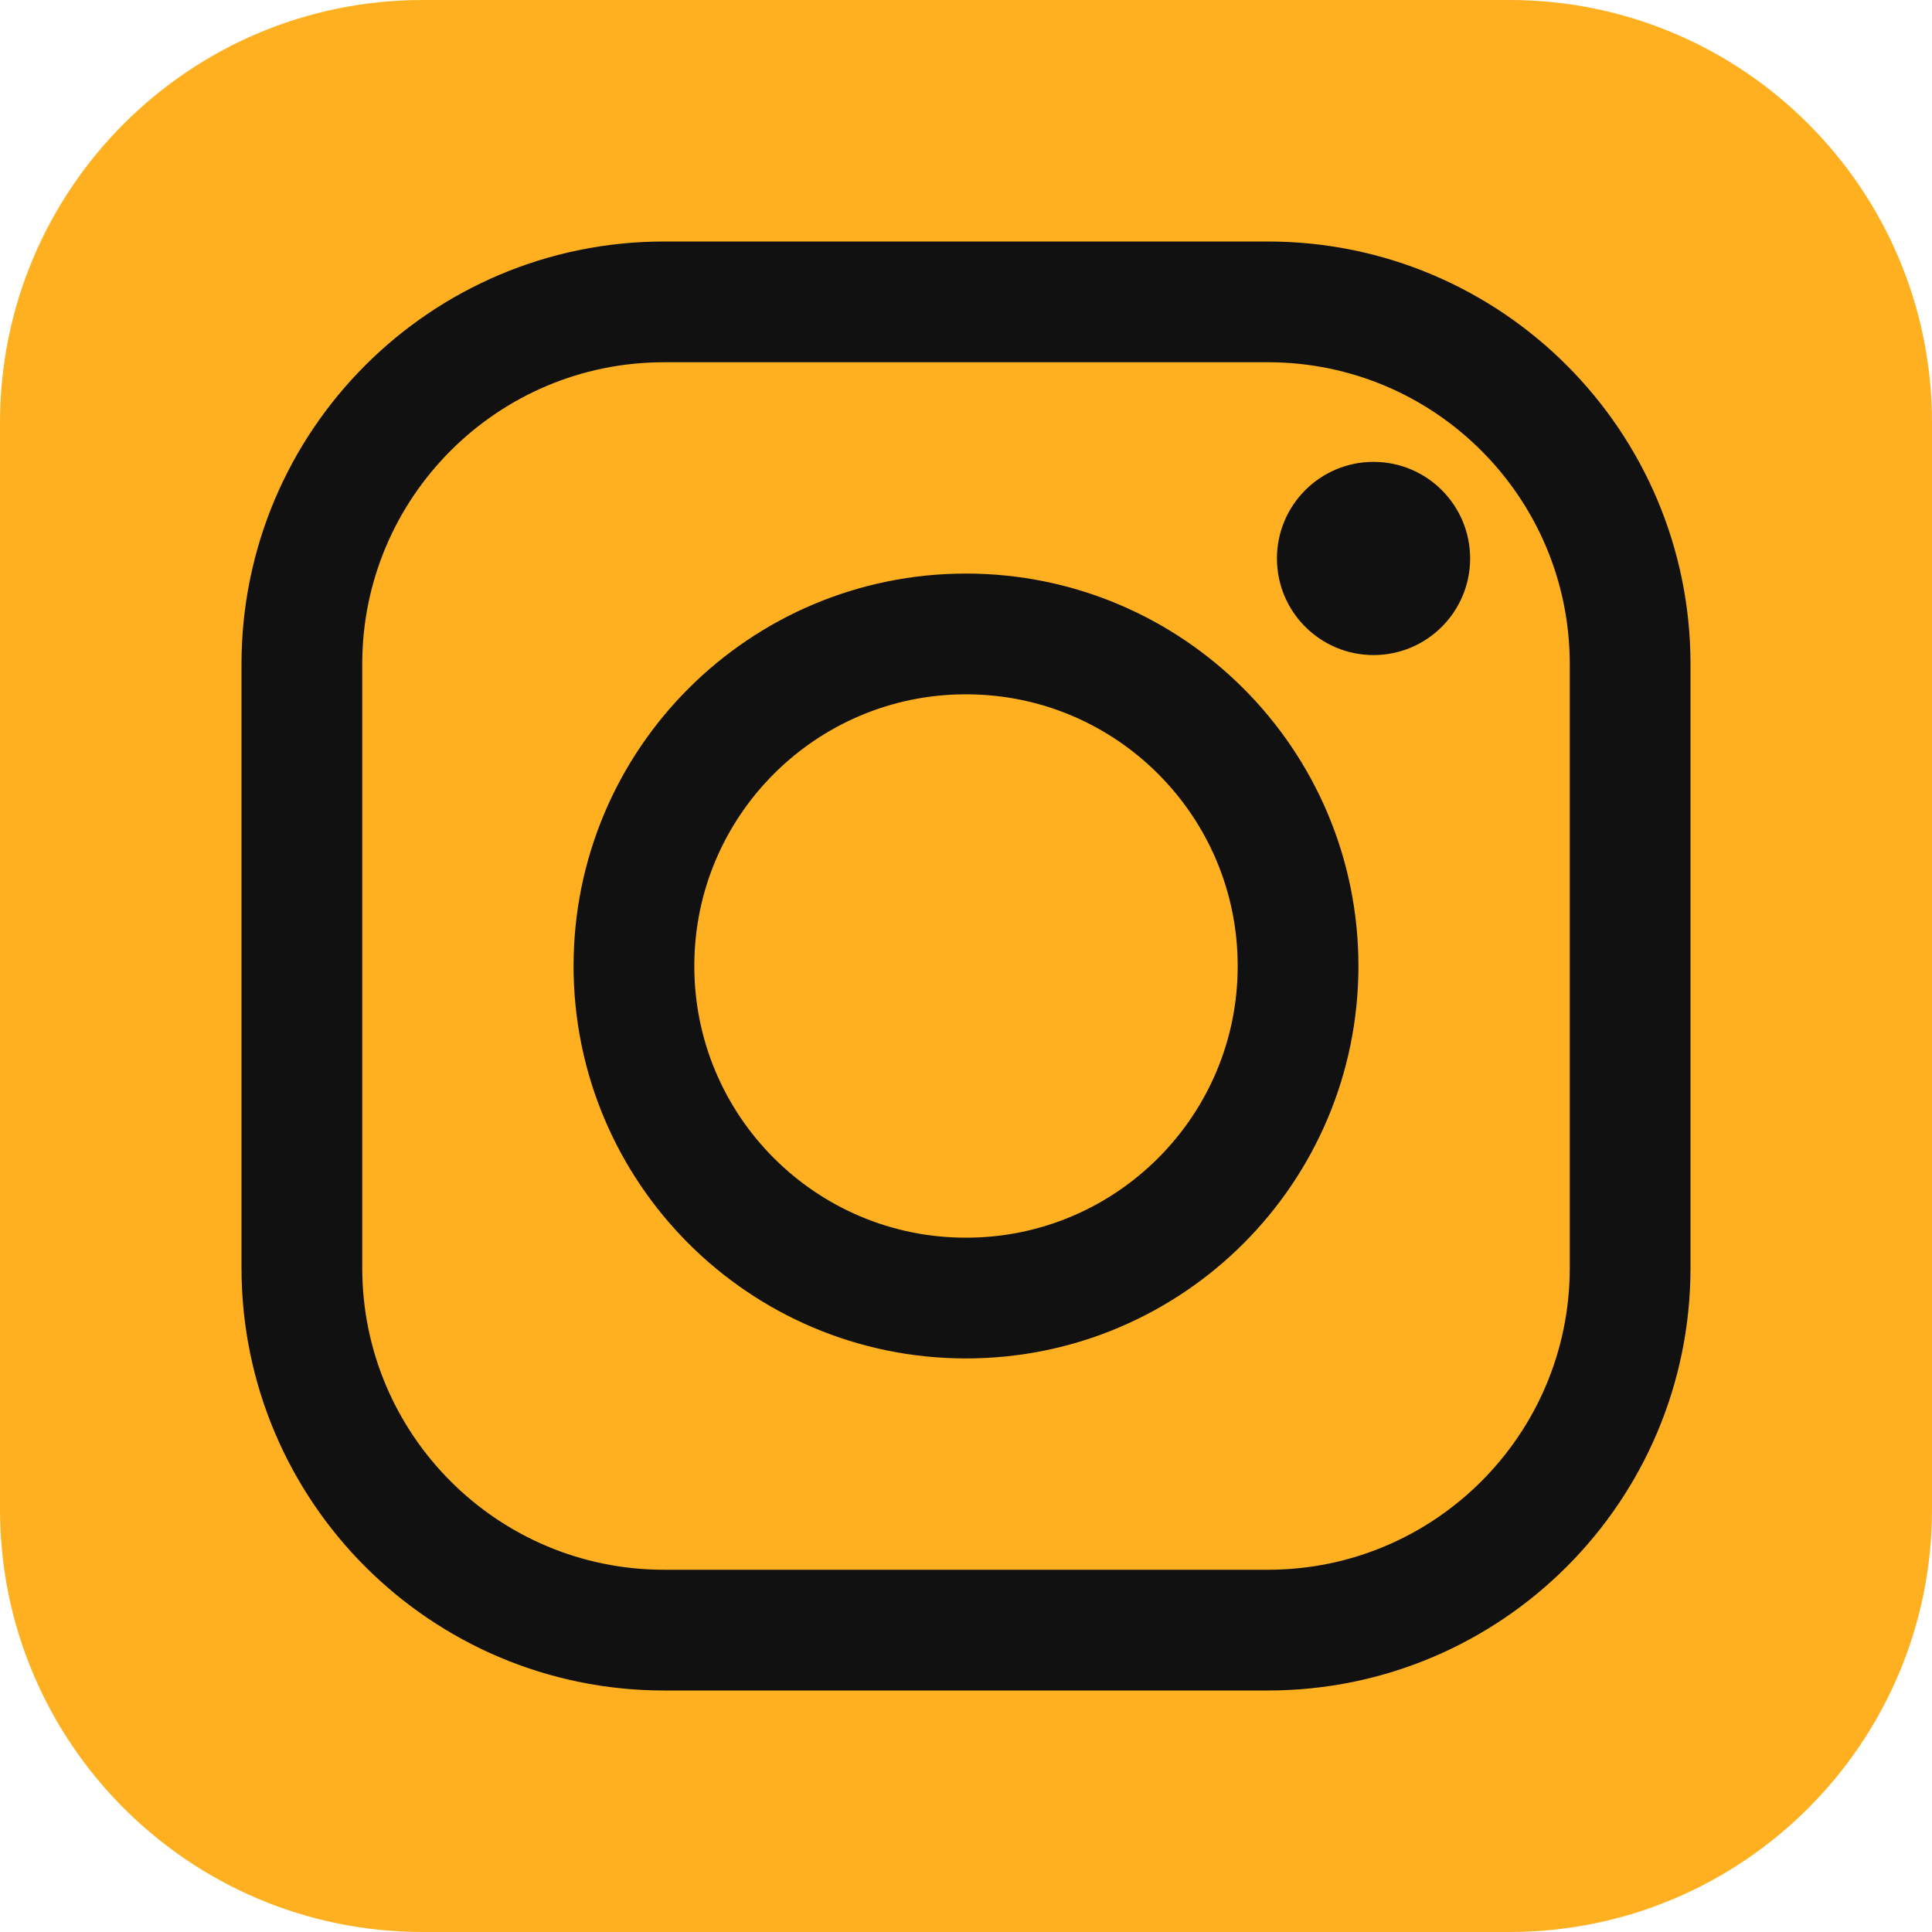
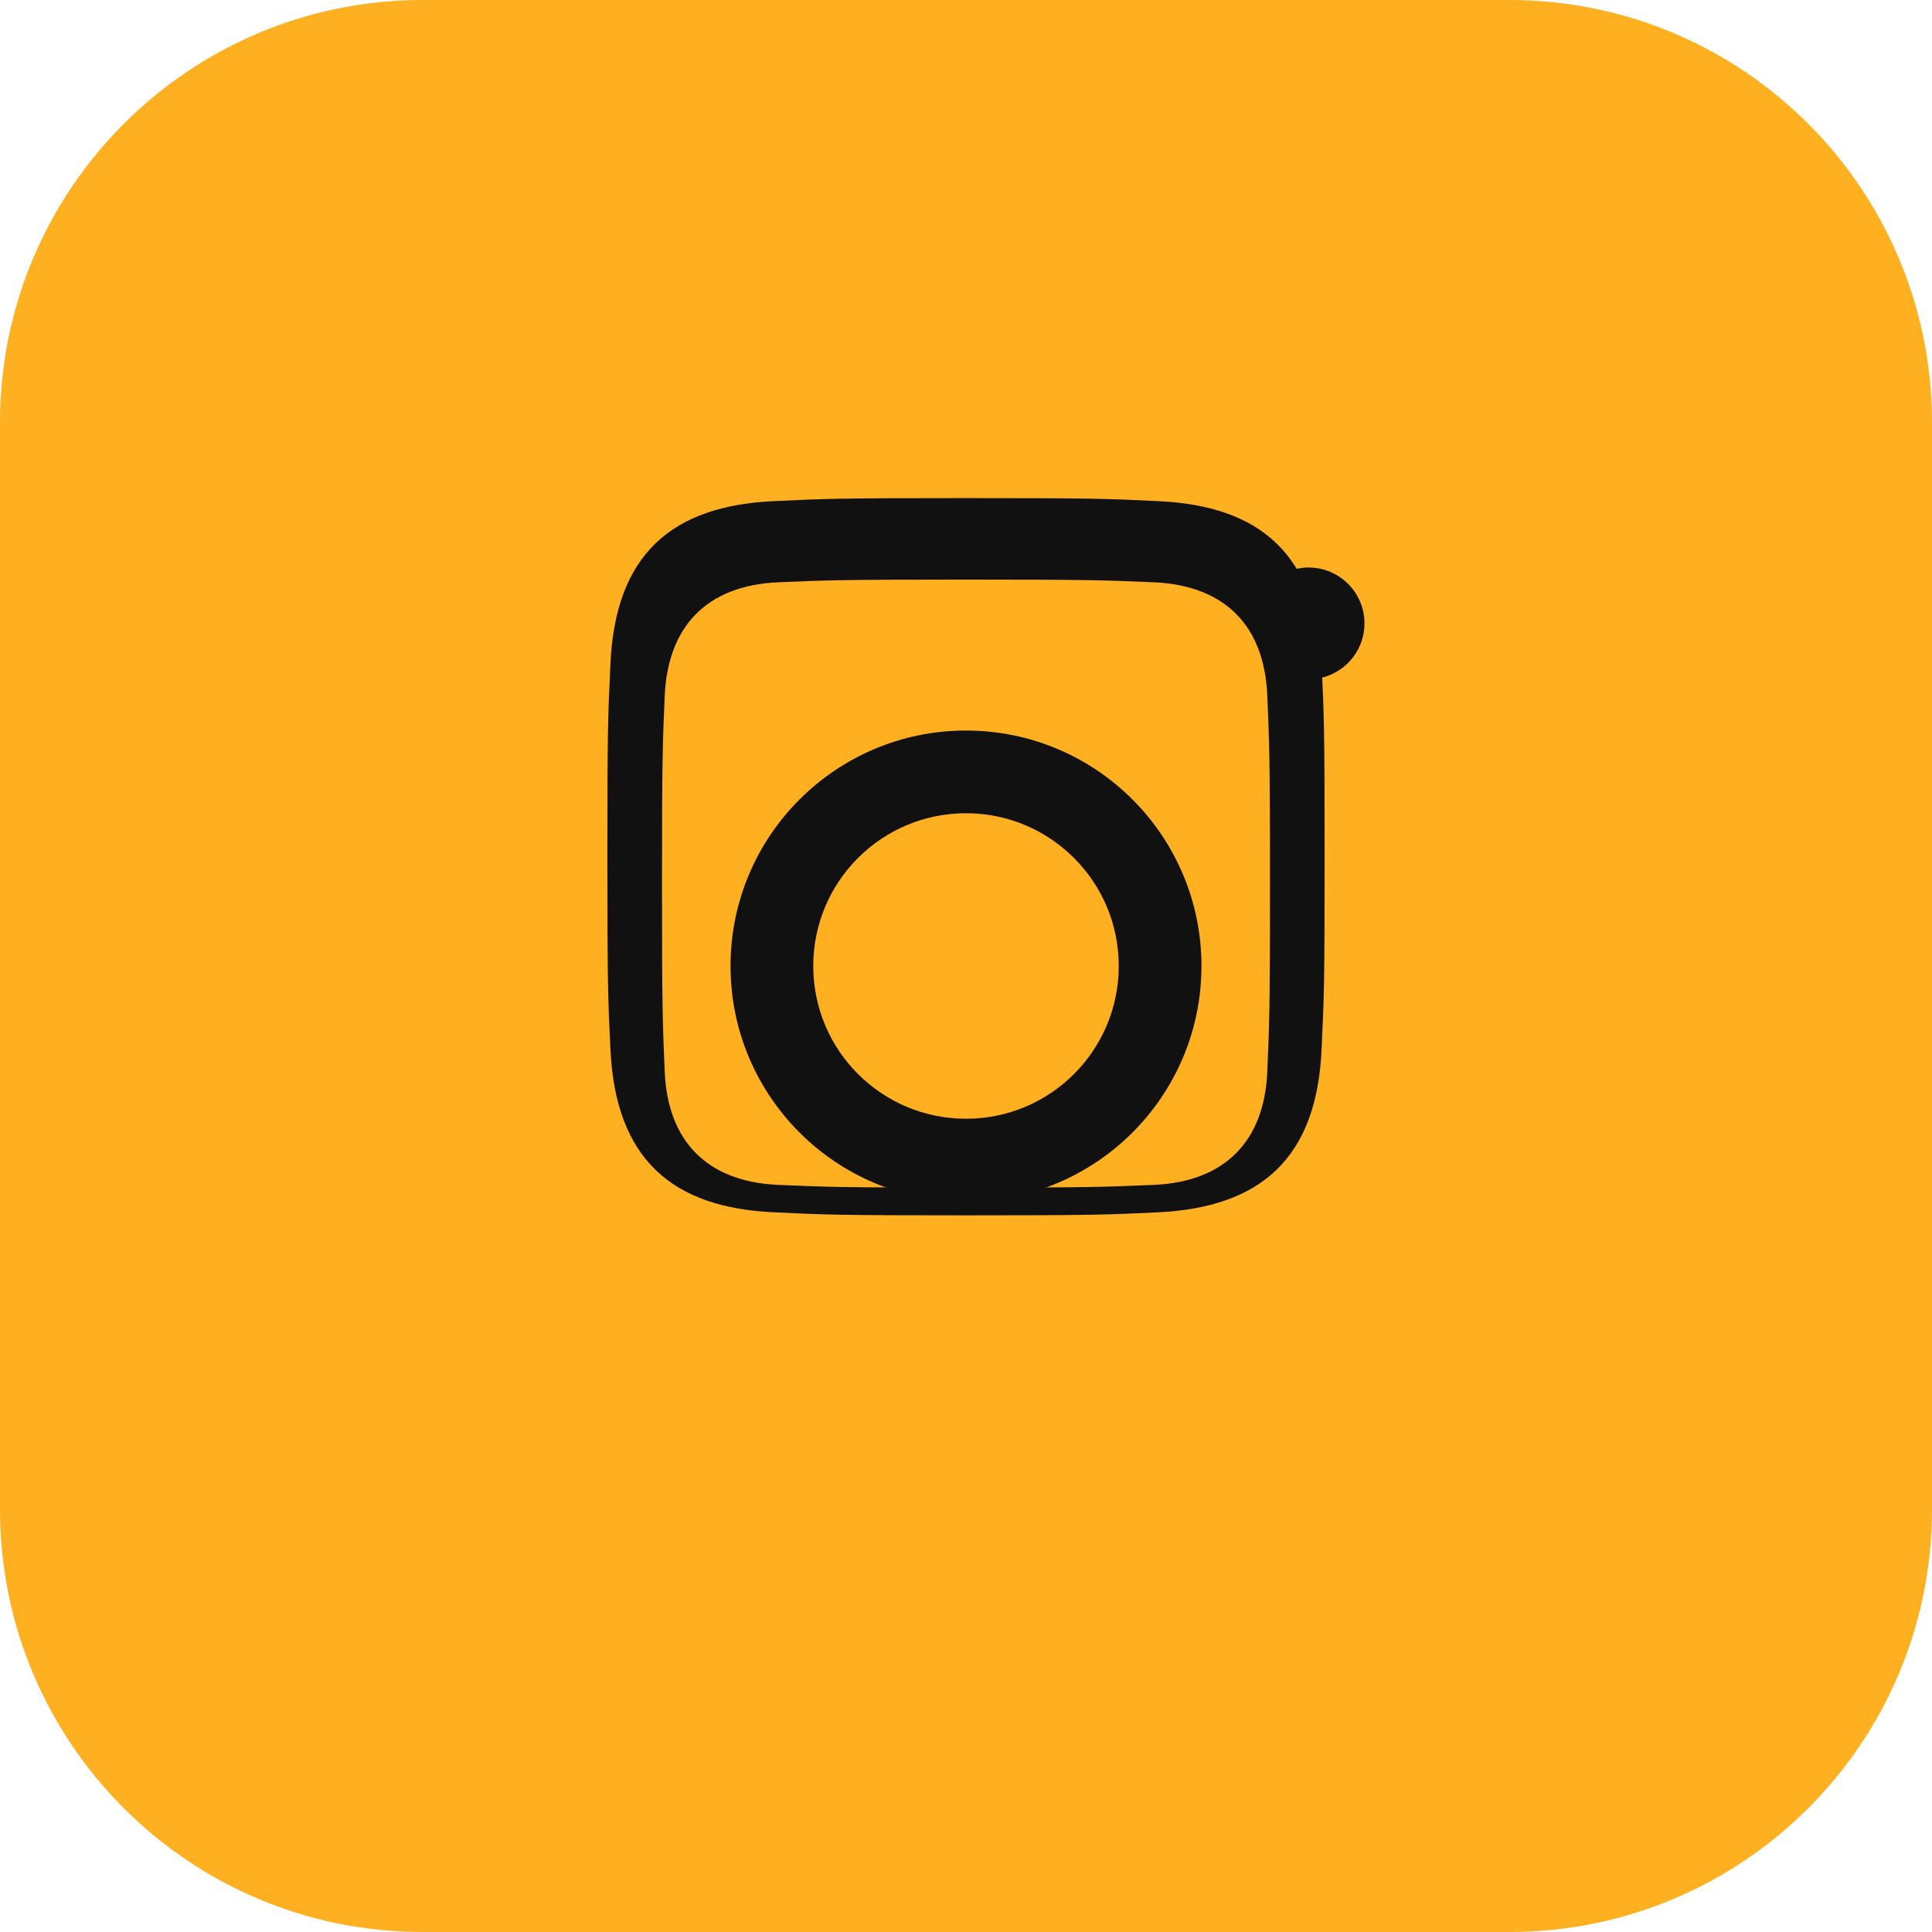
<svg xmlns="http://www.w3.org/2000/svg" viewBox="0 0 64 64" role="img" aria-label="Instagram">
-   <rect width="64" height="64" rx="14" fill="#ffb020" />
-   <rect x="10" y="10" width="44" height="44" rx="12" fill="none" stroke="#111111" stroke-width="4" />
-   <circle cx="32" cy="32" r="11" fill="none" stroke="#111111" stroke-width="4" />
-   <circle cx="45.5" cy="18.5" r="3.2" fill="#111111" />
+   <rect width="64" height="64" rx="14" fill="#FFB020" />
+   <path fill="#111111" d="M32 16.5c-4.2 0-4.7.02-6.35.1-3.4.15-5.28 1.77-5.43 5.43-.08 1.65-.1 2.15-.1 6.35s.02 4.7.1 6.35c.16 3.65 2.03 5.28 5.43 5.43 1.65.08 2.15.1 6.35.1s4.7-.02 6.35-.1c3.41-.16 5.28-1.79 5.43-5.43.08-1.65.1-2.15.1-6.35s-.02-4.7-.1-6.35c-.15-3.65-2.02-5.28-5.43-5.43-1.65-.08-2.15-.1-6.35-.1zm0 2.7c4.12 0 4.61.02 6.24.09 2.35.11 3.64 1.45 3.74 3.74.07 1.63.09 2.11.09 6.24s-.02 4.61-.09 6.24c-.1 2.28-1.39 3.63-3.74 3.74-1.63.07-2.12.09-6.24.09s-4.61-.02-6.24-.09c-2.36-.11-3.64-1.47-3.74-3.74-.07-1.63-.09-2.11-.09-6.24s.02-4.61.09-6.24c.11-2.28 1.39-3.63 3.74-3.74 1.63-.07 2.12-.09 6.24-.09z" />
+   <path fill="#111111" d="M32 24.2a7.8 7.8 0 1 0 0 15.6 7.8 7.8 0 0 0 0-15.6zm0 12.86a5.06 5.06 0 1 1 0-10.12 5.06 5.06 0 0 1 0 10.12z" />
+   <circle cx="43.35" cy="20.65" r="1.85" fill="#111111" />
</svg>
